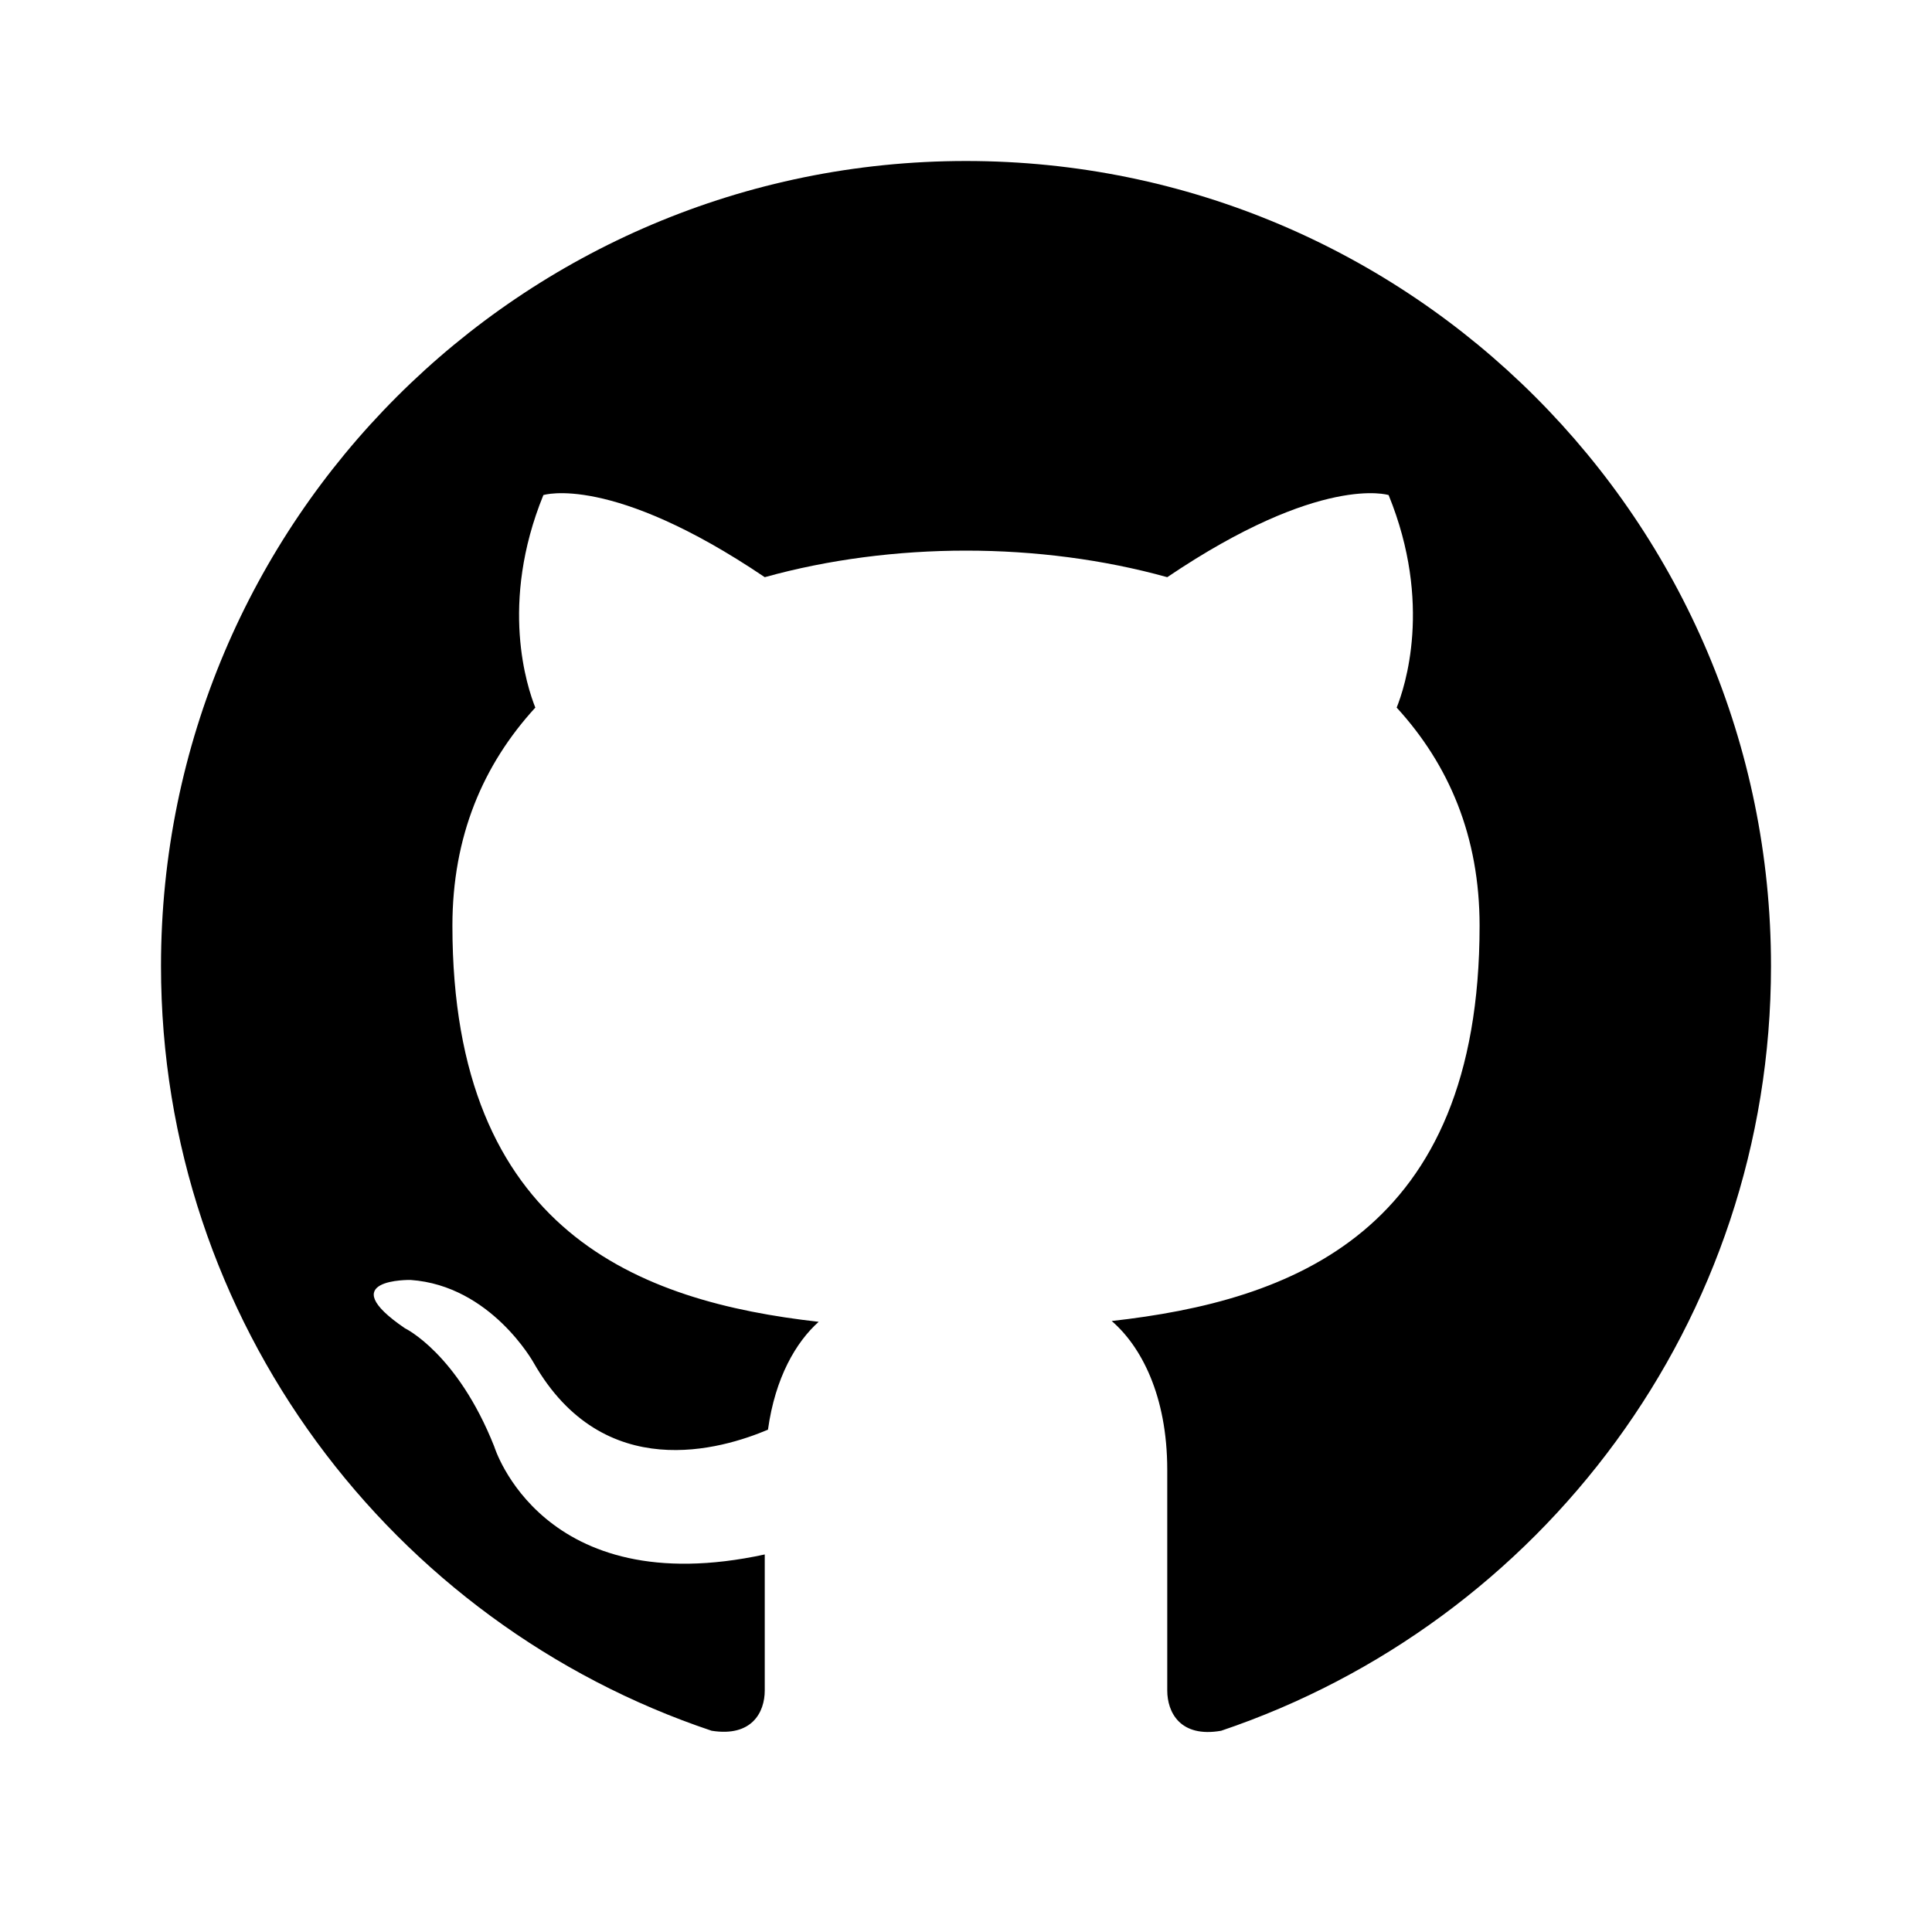
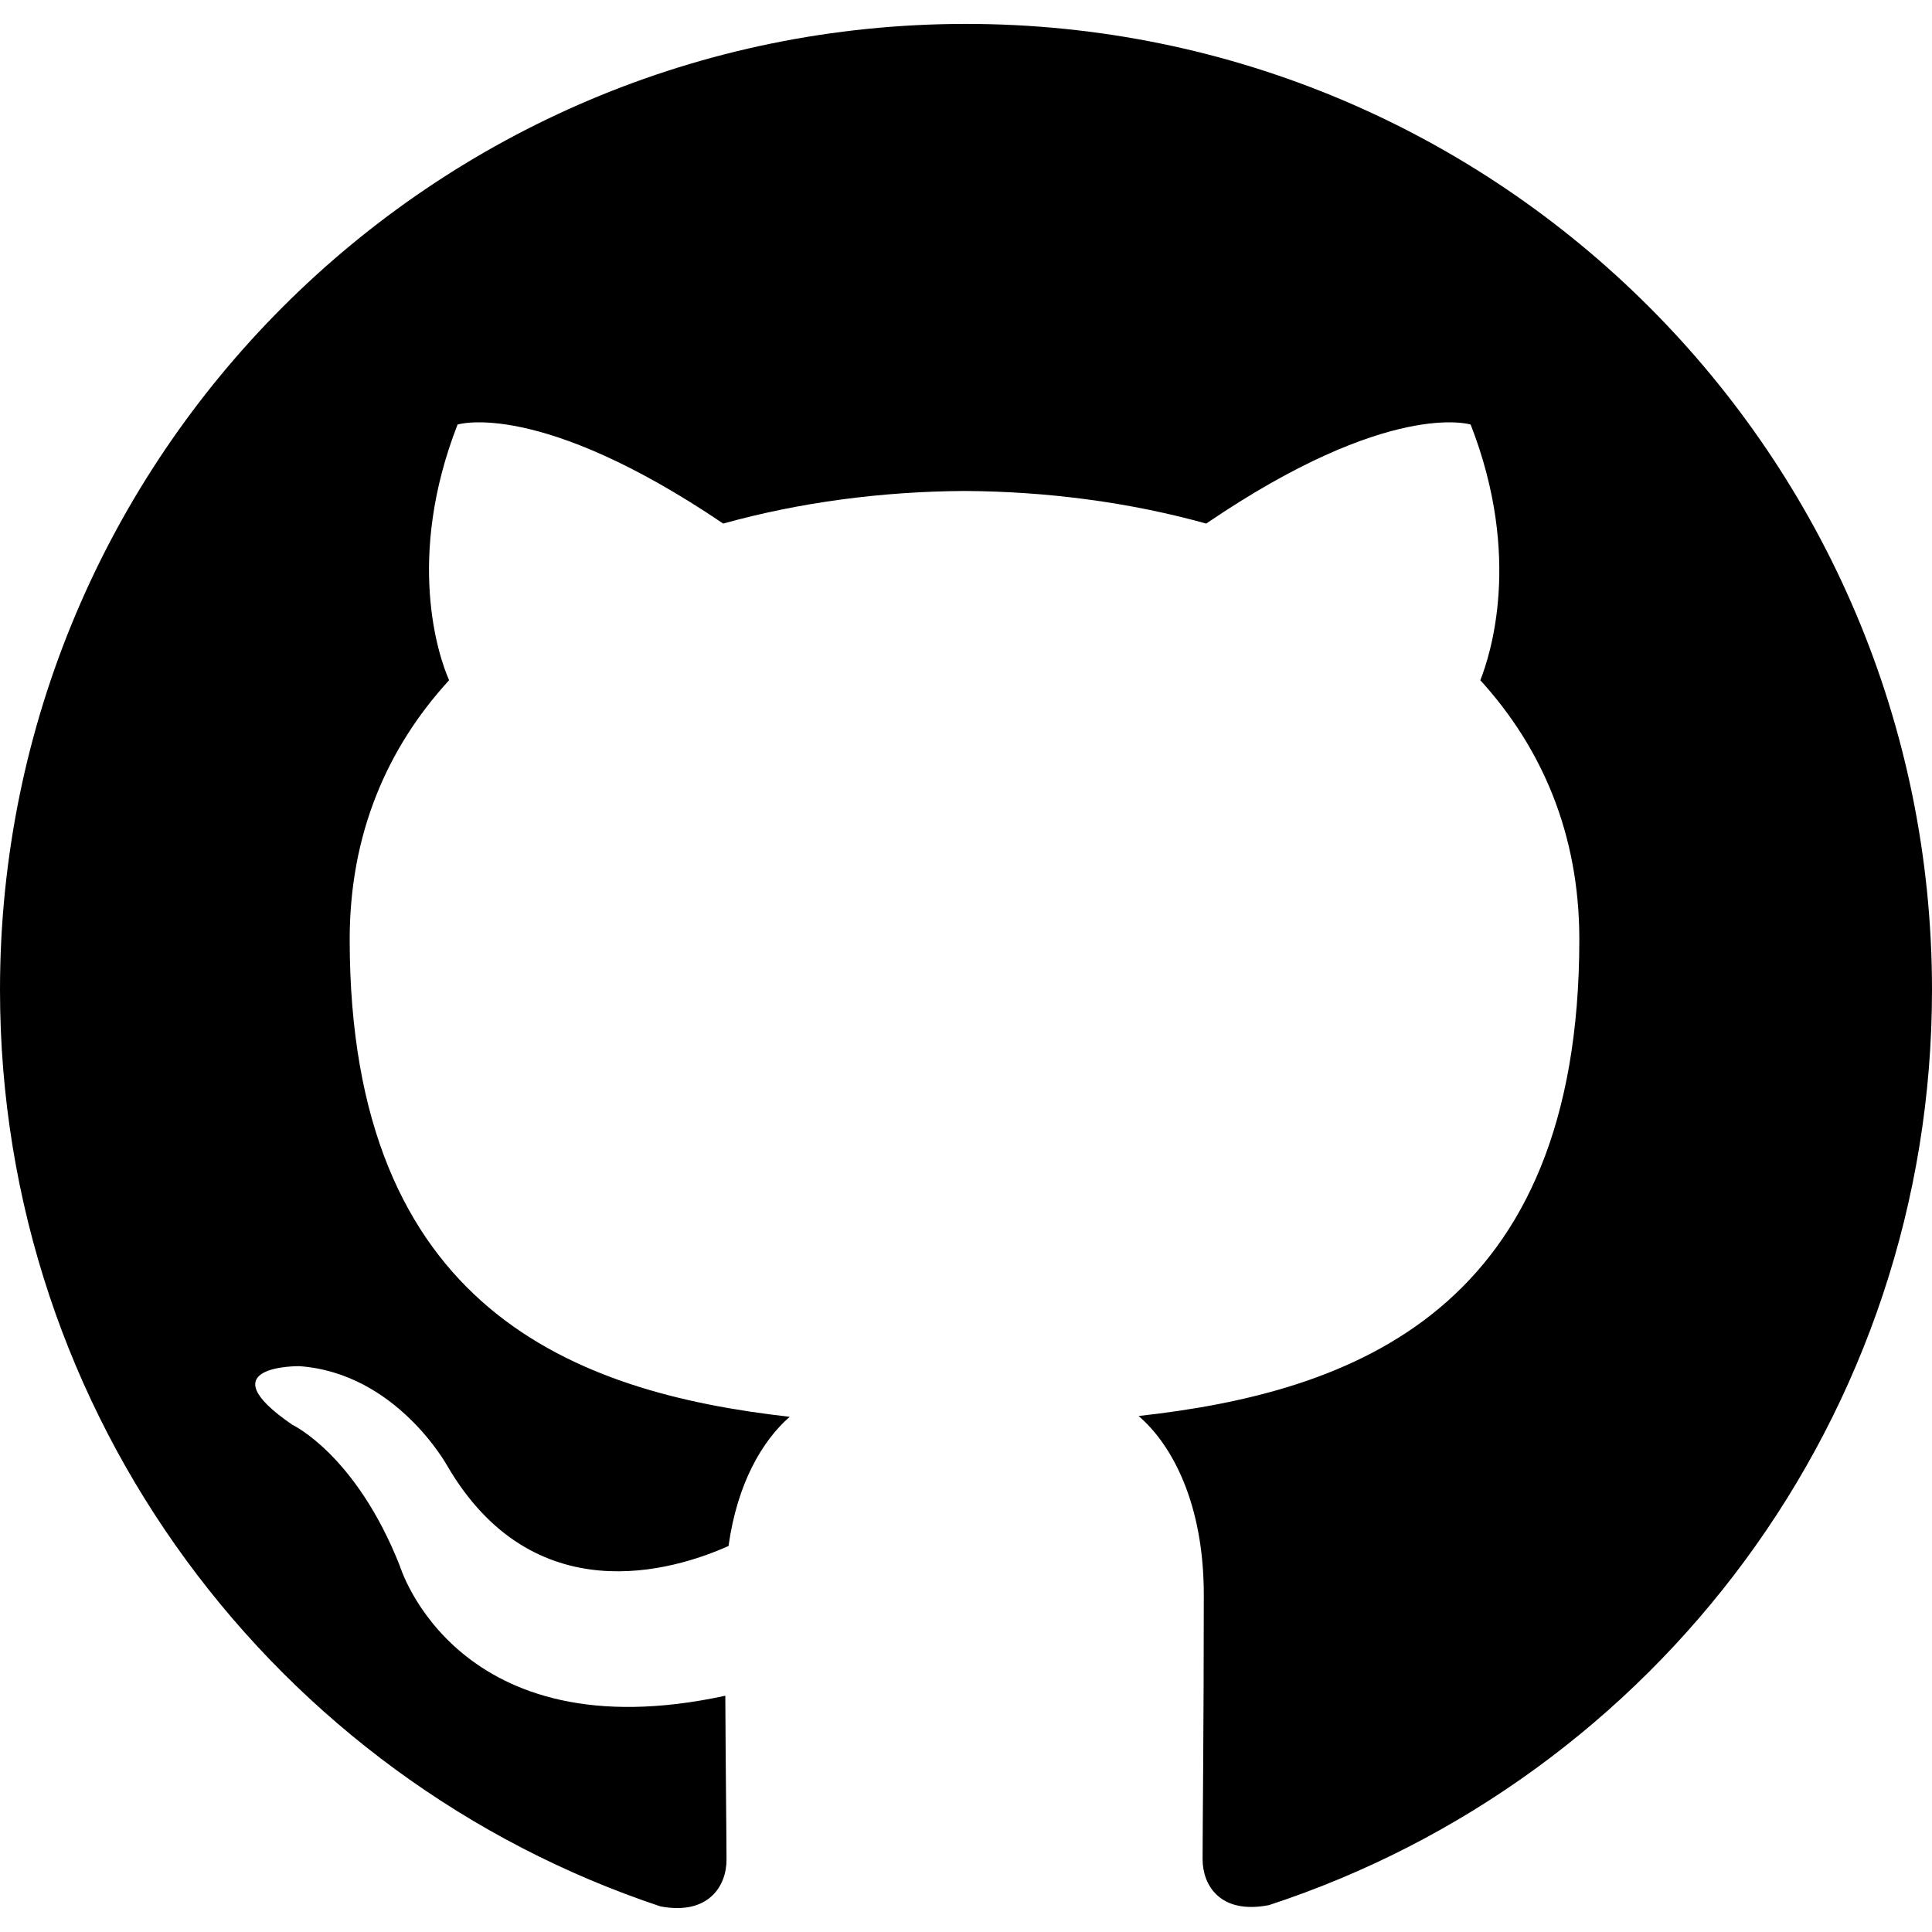
<svg xmlns="http://www.w3.org/2000/svg" viewBox="0 0 24 24">
-   <path d="m12 2a10 10 0 0 0 -10 10c0 4.42 2.87 8.17 6.84 9.5.5.08.66-.23.66-.5 0-.23 0-.86 0-1.69-2.77.6-3.36-1.34-3.36-1.34-.46-1.16-1.11-1.47-1.11-1.47-.91-.62.07-.6.07-.6 1 .07 1.53 1.03 1.53 1.03.87 1.52 2.34 1.07 2.91.83.09-.65.35-1.09.63-1.34-2.22-.25-4.55-1.11-4.55-4.92 0-1.11.38-2 1.03-2.71-.1-.25-.45-1.29.1-2.64 0 0 .84-.27 2.75 1.02.79-.22 1.65-.33 2.5-.33s1.71.11 2.5.33c1.91-1.29 2.75-1.02 2.75-1.02.55 1.35.2 2.39.1 2.64.65.71 1.03 1.6 1.03 2.71 0 3.82-2.34 4.66-4.57 4.91.36.31.69.92.69 1.85v2.74c0 .27.16.59.67.5 3.97-1.34 6.83-5.08 6.83-9.5a10 10 0 0 0 -10-10z" />
+   <path d="m12 .297c-6.63 0-12 5.373-12 12 0 5.303 3.438 9.8 8.205 11.385.6.113.82-.258.82-.577 0-.285-.01-1.04-.015-2.04-3.338.724-4.042-1.61-4.042-1.61-.546-1.385-1.335-1.755-1.335-1.755-1.087-.744.084-.729.084-.729 1.205.084 1.838 1.236 1.838 1.236 1.07 1.835 2.809 1.305 3.495.998.108-.776.417-1.305.76-1.605-2.665-.3-5.466-1.332-5.466-5.93 0-1.31.465-2.38 1.235-3.22-.135-.303-.54-1.523.105-3.176 0 0 1.005-.322 3.3 1.23.96-.267 1.98-.399 3-.405 1.02.006 2.04.138 3 .405 2.28-1.552 3.285-1.23 3.285-1.23.645 1.653.24 2.873.12 3.176.765.84 1.23 1.91 1.23 3.22 0 4.61-2.805 5.625-5.475 5.92.42.36.81 1.096.81 2.22 0 1.606-.015 2.896-.015 3.286 0 .315.21.69.825.57 4.801-1.574 8.236-6.074 8.236-11.369 0-6.627-5.373-12-12-12" />
</svg>
